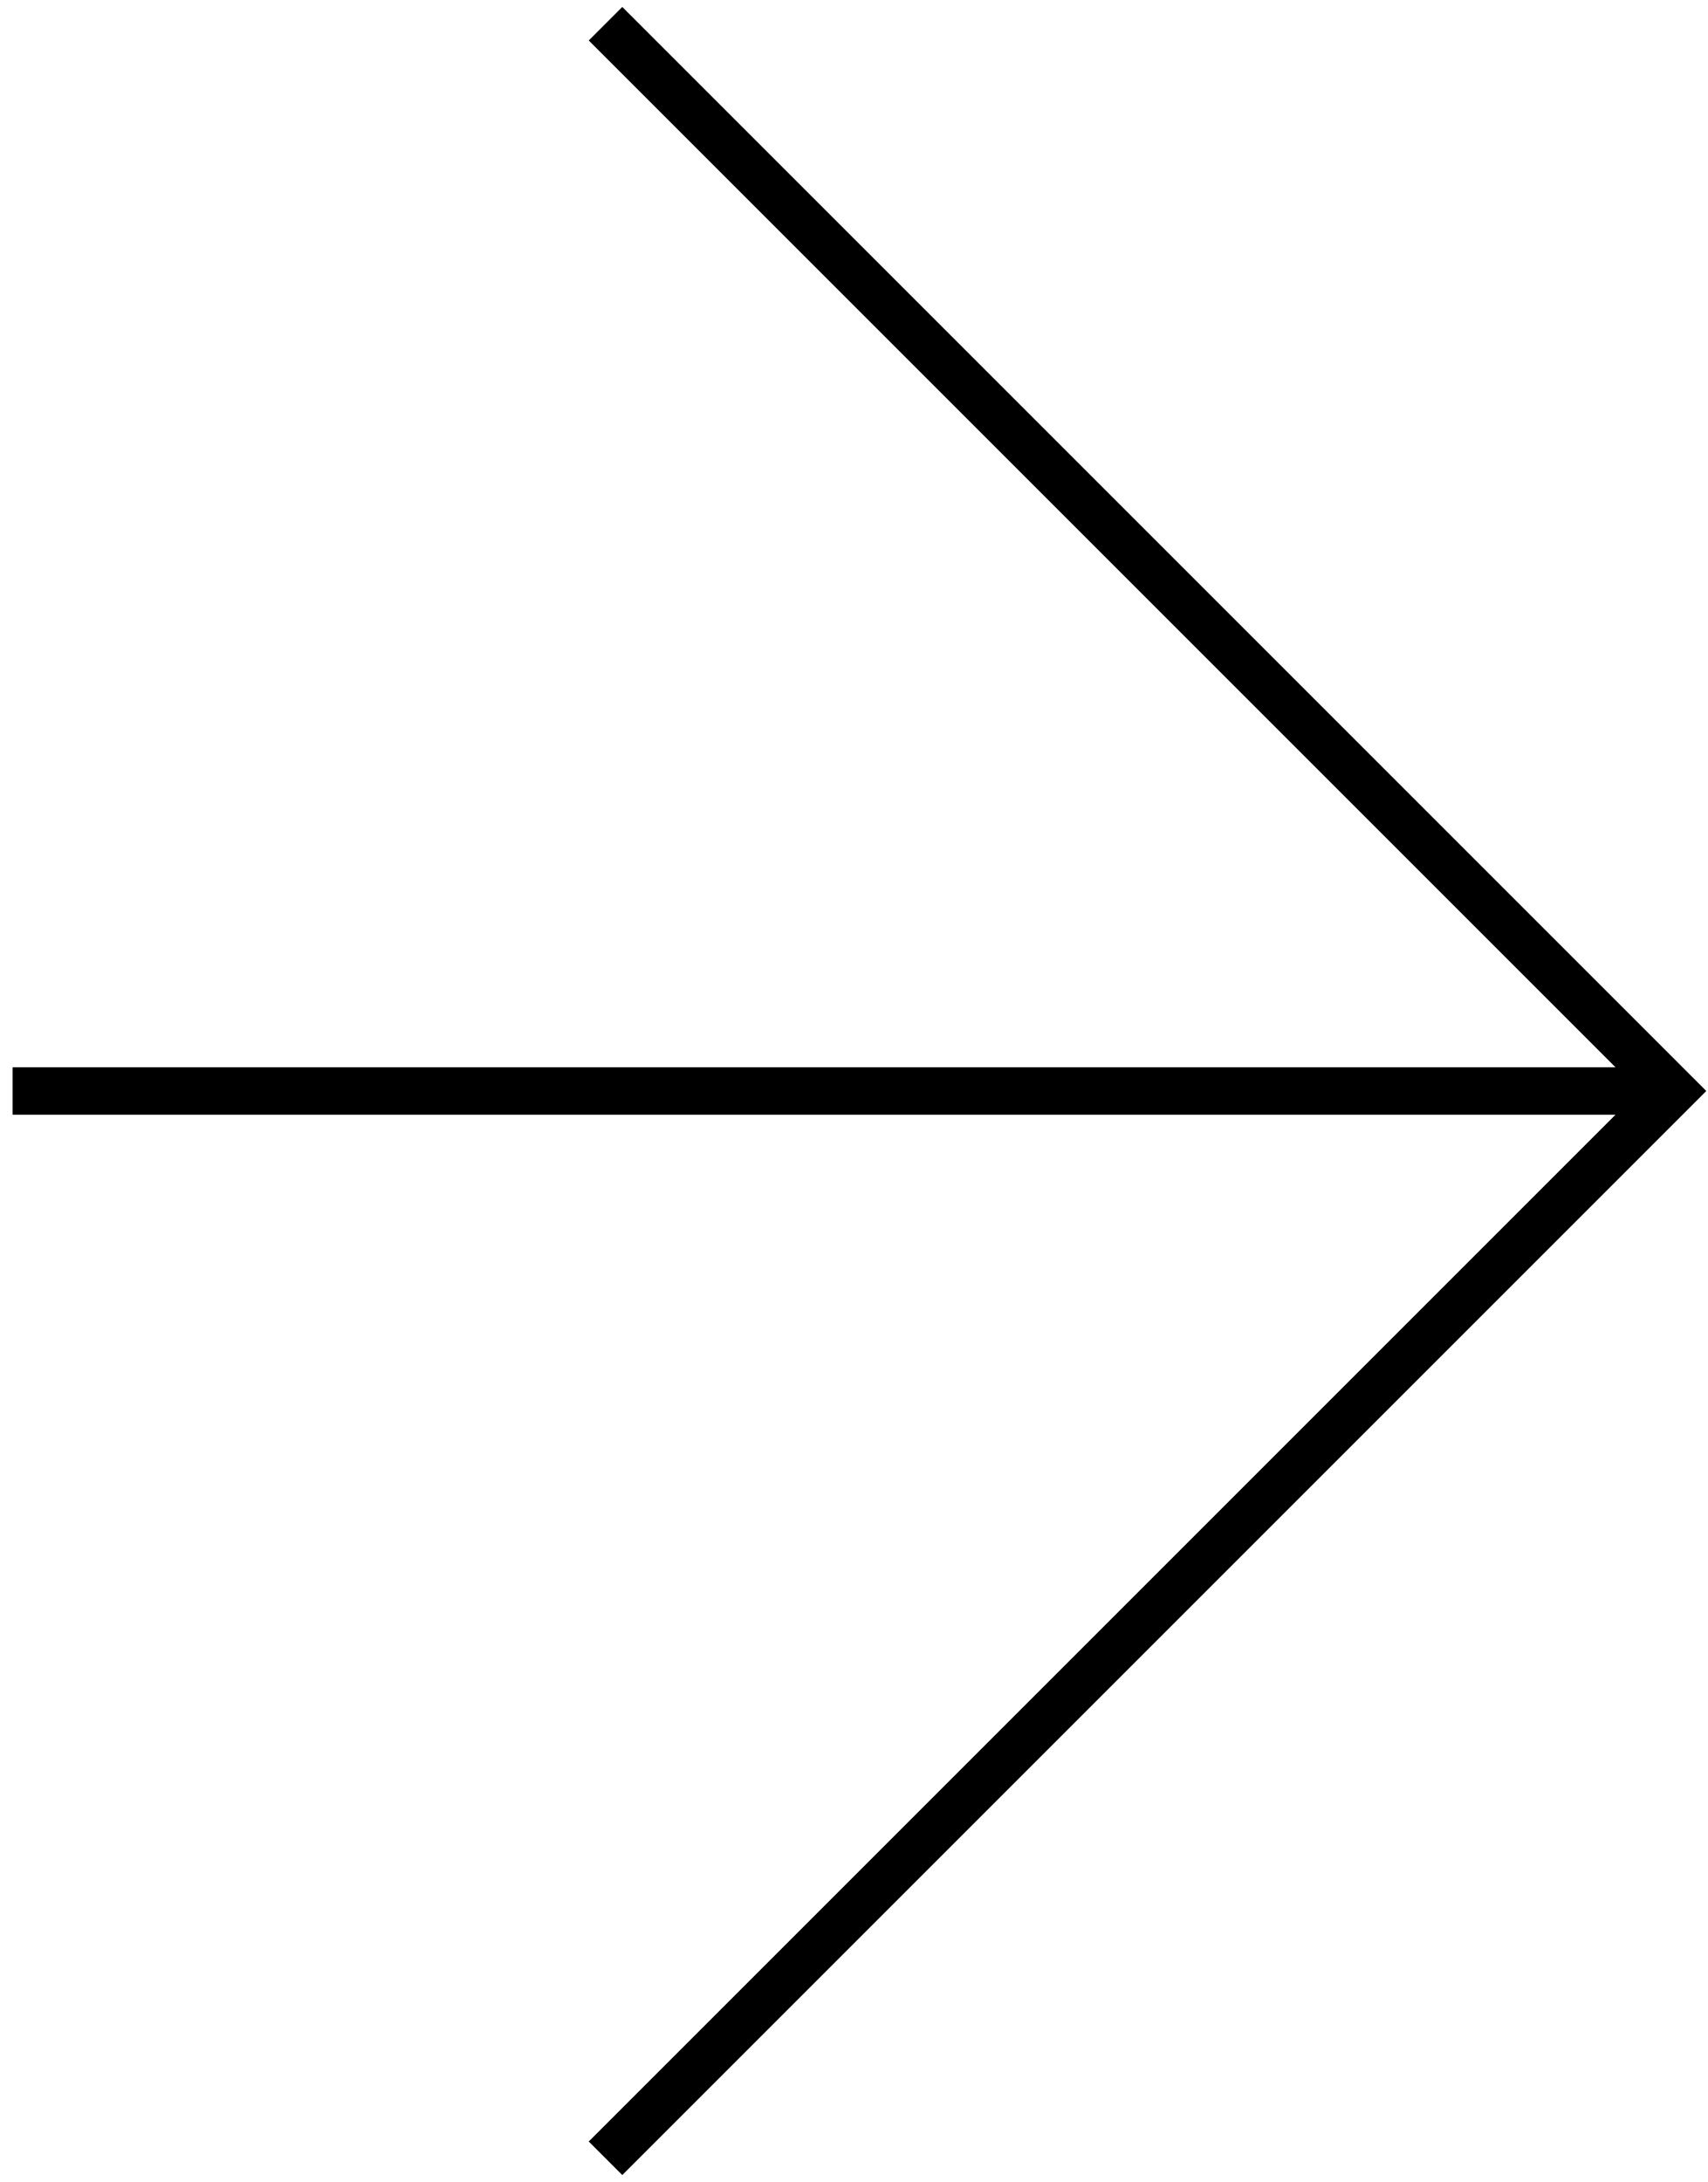
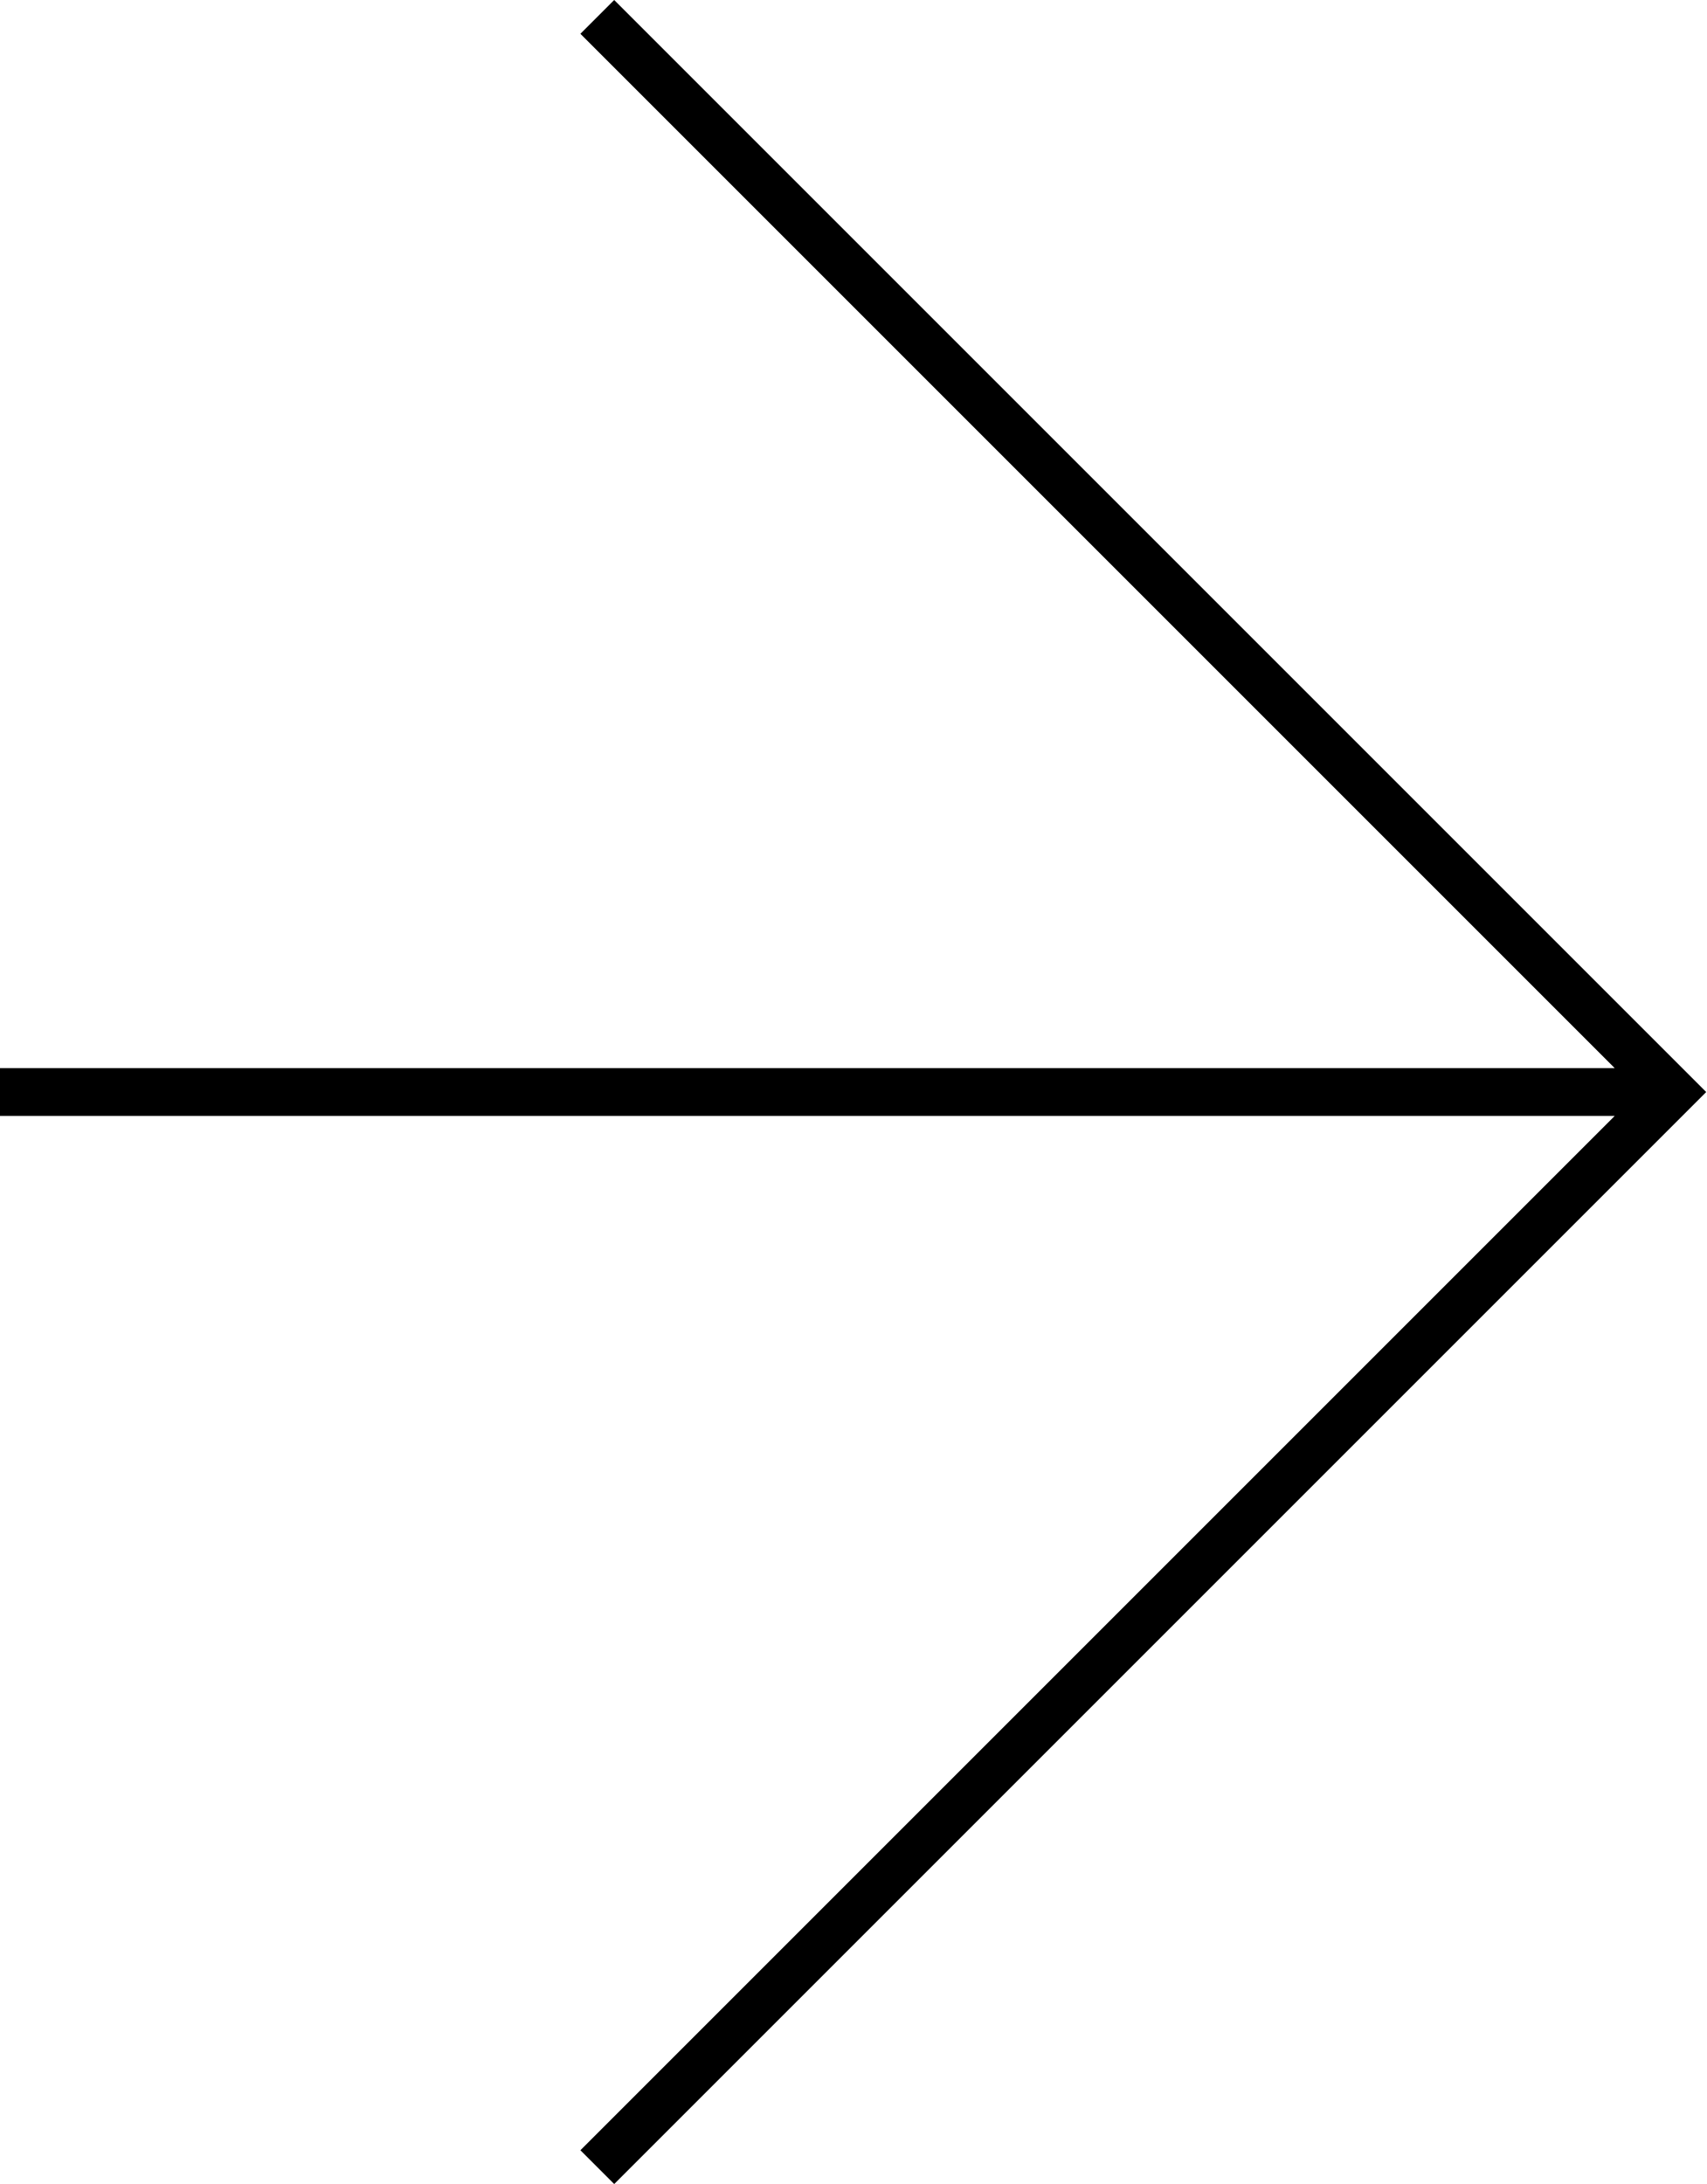
- <svg xmlns="http://www.w3.org/2000/svg" xml:space="preserve" width="9.525mm" height="12.171mm" version="1.1" style="shape-rendering:geometricPrecision; text-rendering:geometricPrecision; image-rendering:optimizeQuality; fill-rule:evenodd; clip-rule:evenodd" viewBox="0 0 952.48 1217.08">
-   <defs>
-     <style type="text/css">
+ <svg xmlns="http://www.w3.org/2000/svg" width="9.448mm" height="12.093mm" viewBox="0 0 9.448 12.093" version="1.1" id="svg8">
+   <defs id="defs2">
+     <style type="text/css" id="style10">
+    
+     .str0 {stroke:black;stroke-width:26.46;stroke-miterlimit:22.926}
+     .fil0 {fill:none}
+    
+   </style>
+     <style type="text/css" id="style30">
   
    .str0 {stroke:black;stroke-width:26.46;stroke-miterlimit:22.926}
    .fil0 {fill:none}
   
  </style>
  </defs>
-   <g id="Layer_x0020_1">
-     <path class="fil0 str0" d="M7.02 608.54l926.04 0m-595.31 595.31l595.31 -595.31 -595.31 -595.31" />
+   <g id="layer1" transform="translate(-7.37244,-1.608338)">
+     <g style="clip-rule:evenodd;fill-rule:evenodd;image-rendering:optimizeQuality;shape-rendering:geometricPrecision;text-rendering:geometricPrecision" id="g48" transform="matrix(0.01,0,0,0.01,7.30224,1.569589)">
+       <g id="Layer_x0020_1-0">
+         <path class="fil0 str0" d="M 7.02,608.54 H 933.06 M 337.75,1203.85 933.06,608.54 337.75,13.23" id="path35" />
+       </g>
+     </g>
  </g>
</svg>
